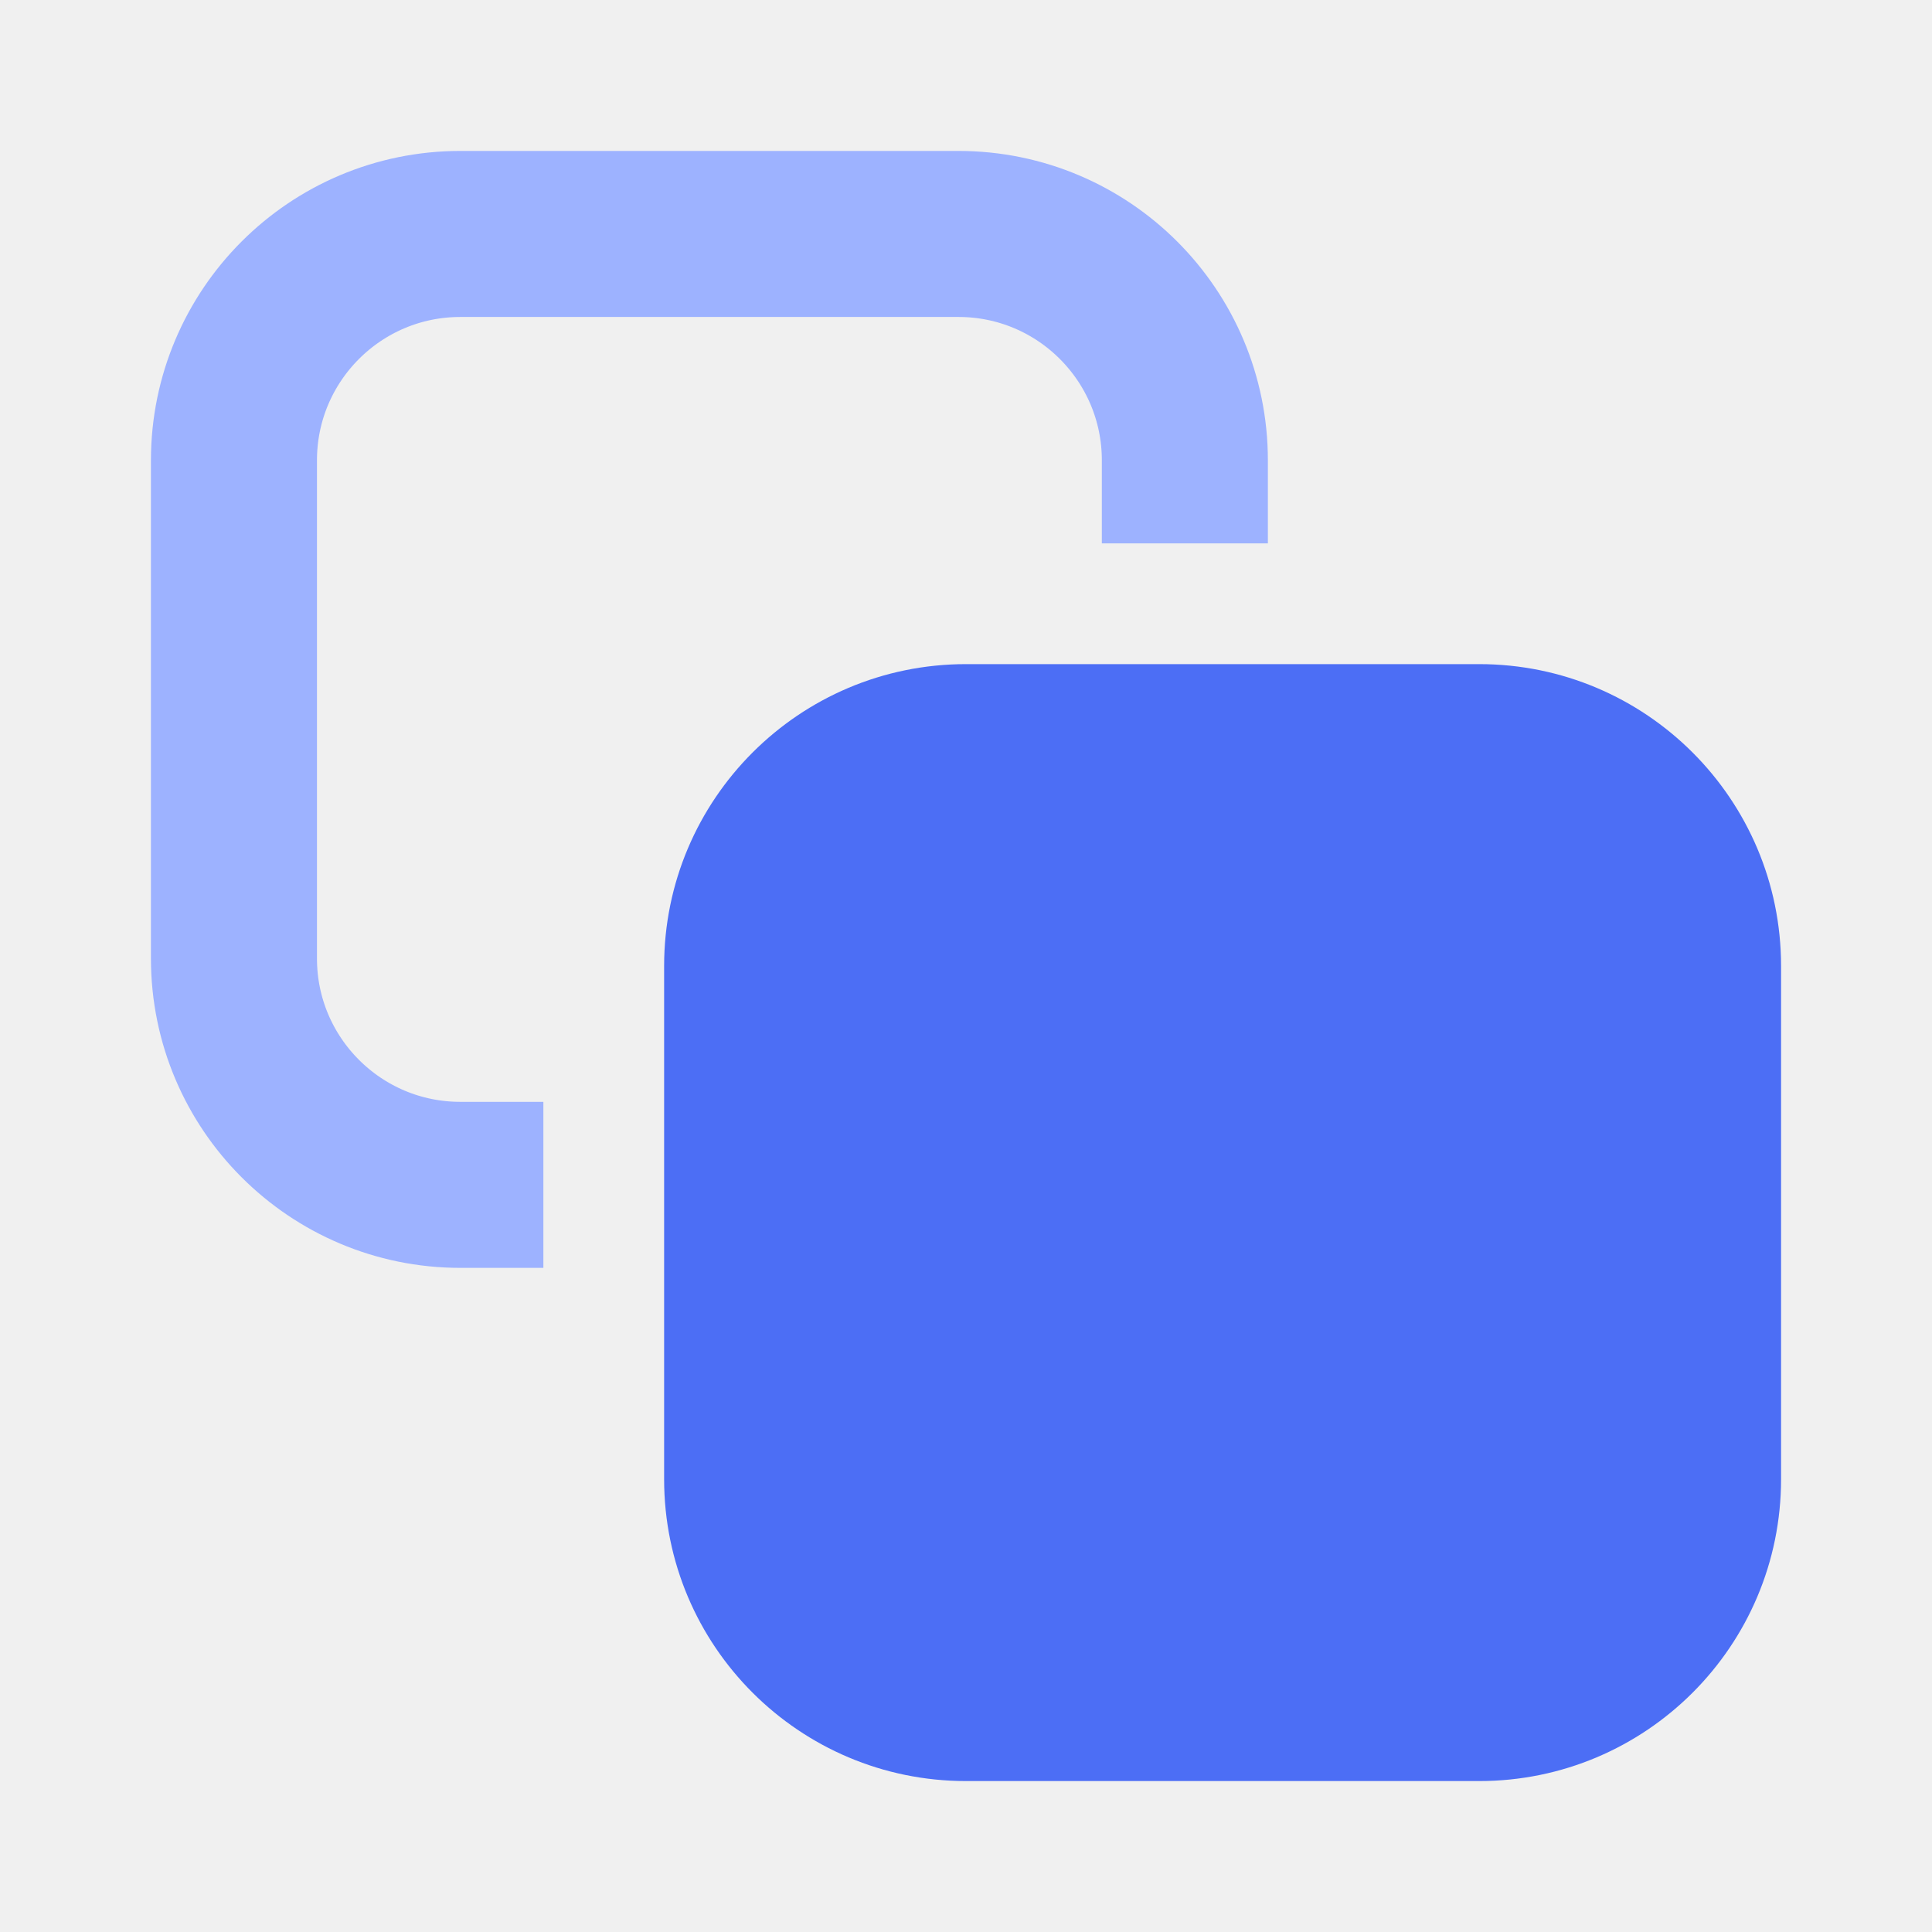
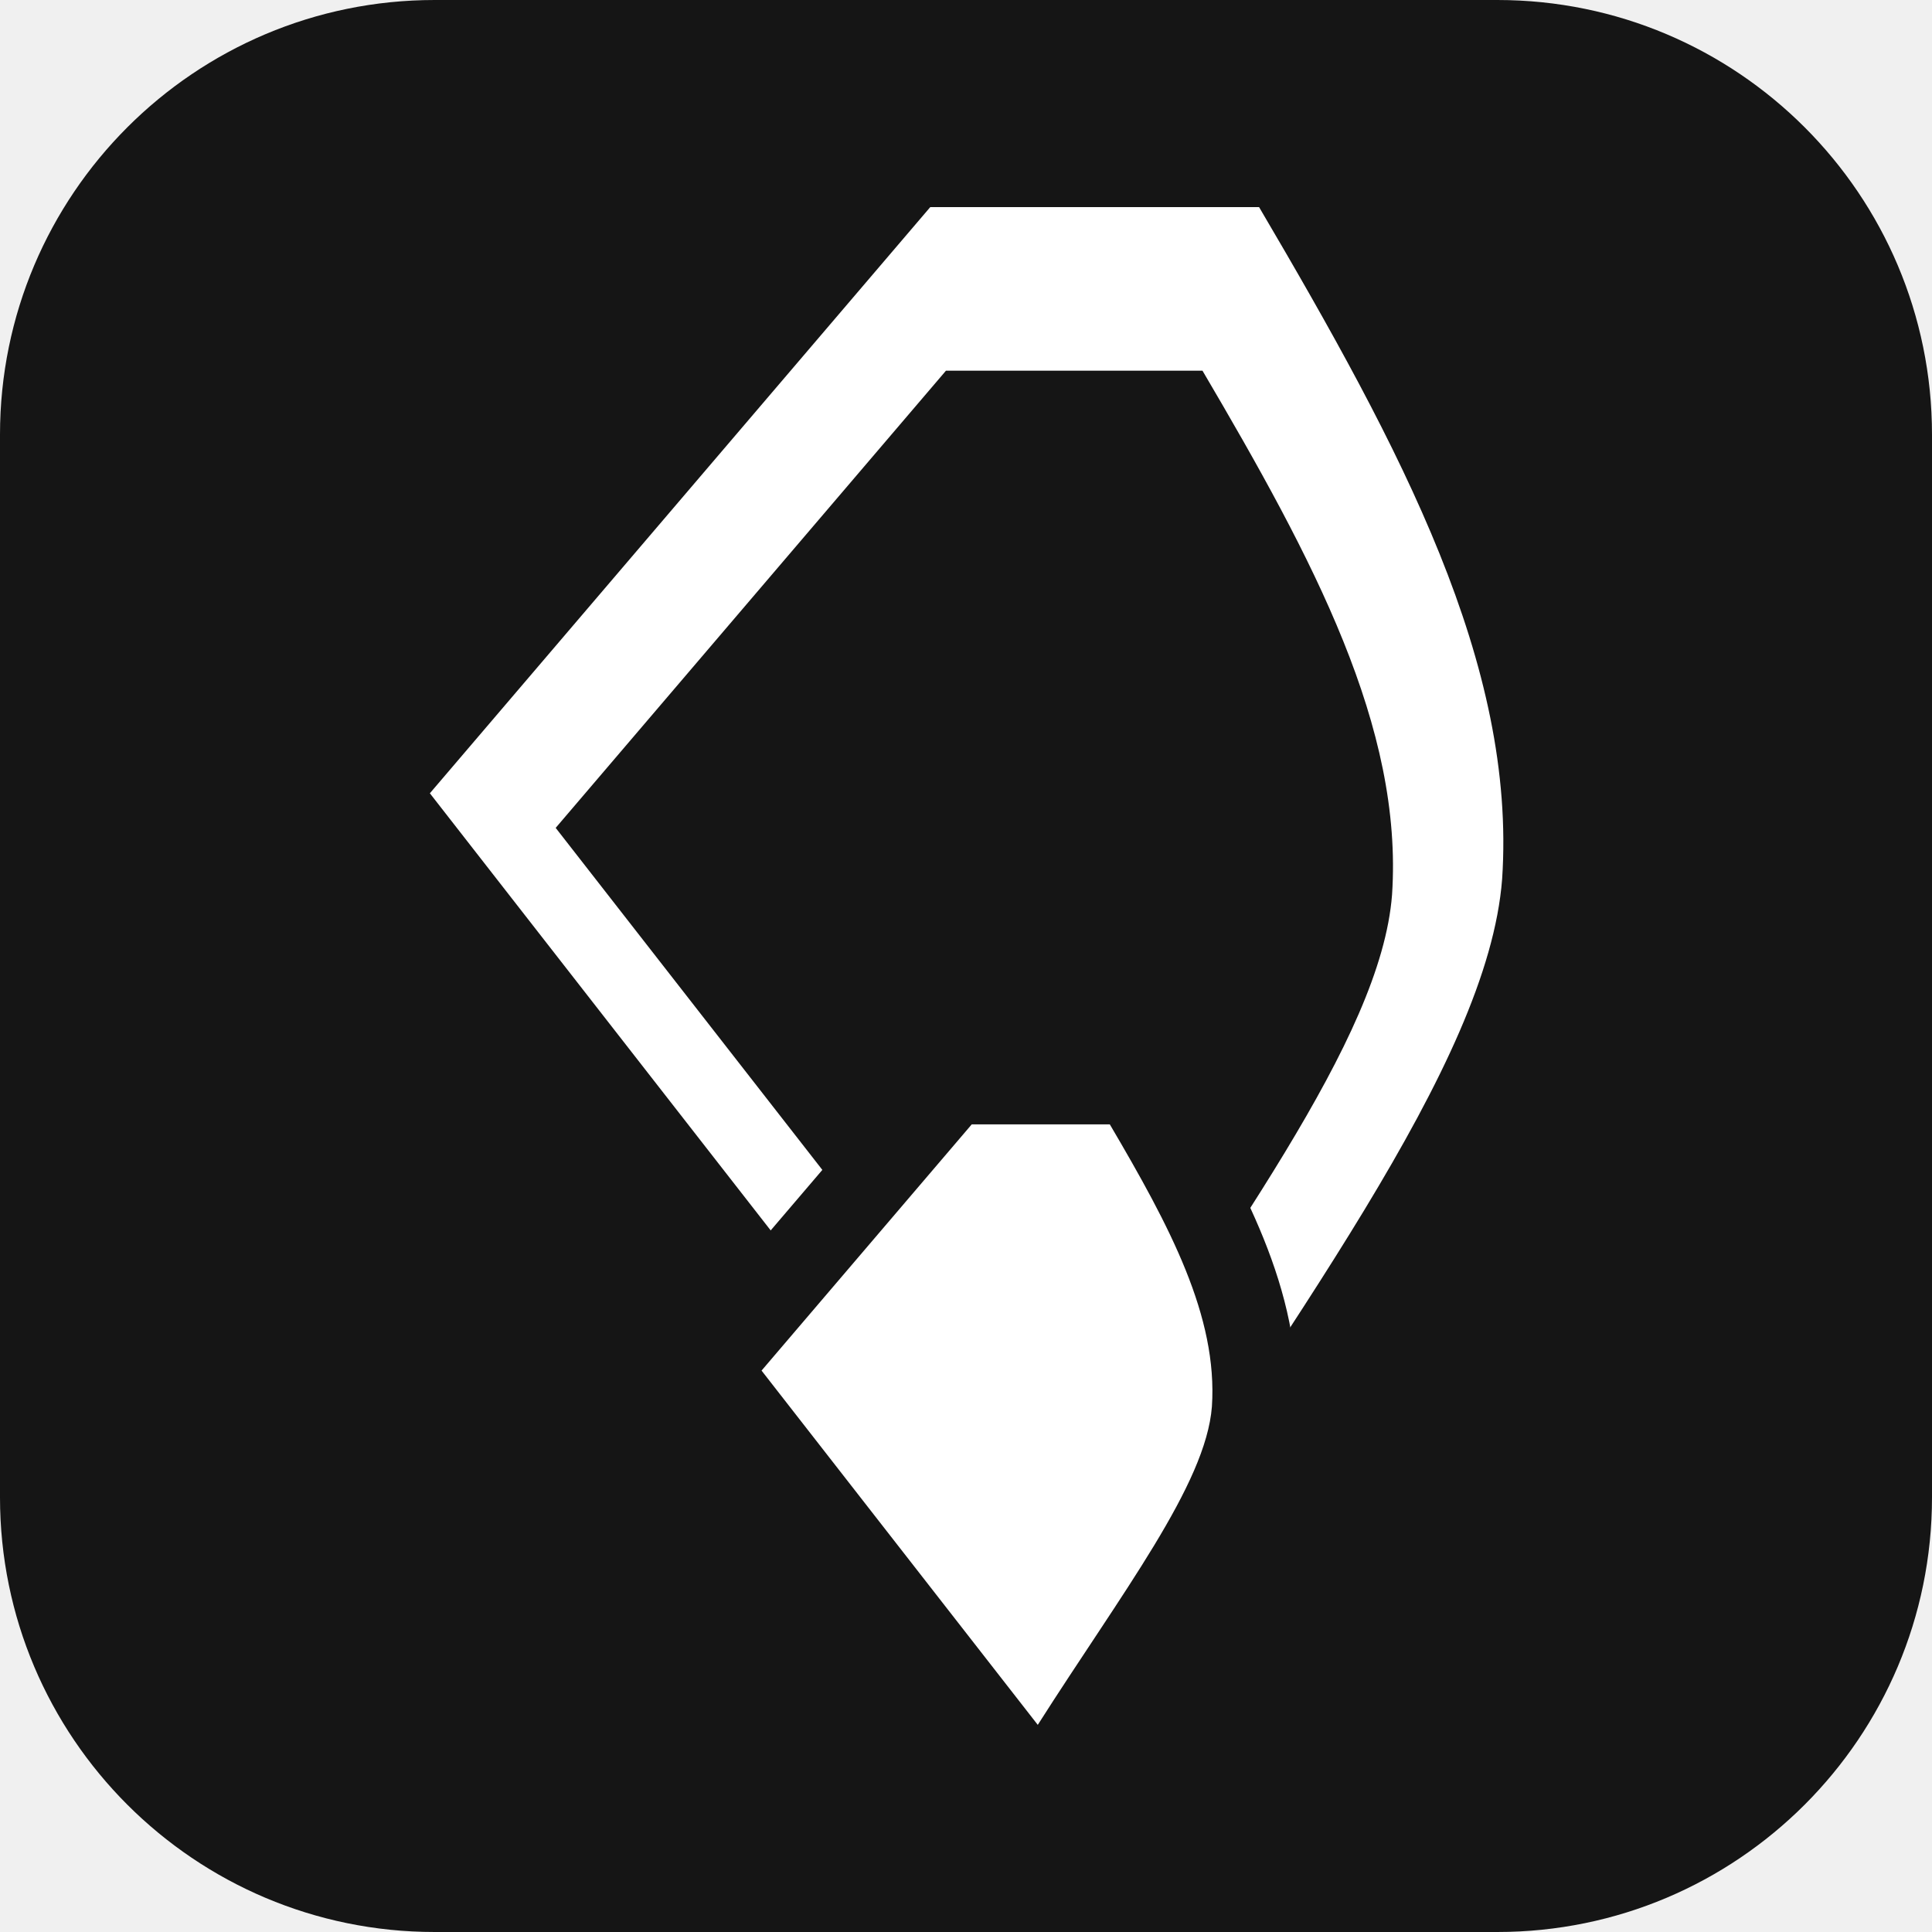
- <svg xmlns="http://www.w3.org/2000/svg" viewBox="0 0 128 128" width="128" height="128" role="img" aria-label="Supersedure Studio">
-   <defs>
-     <mask id="supersedure-gap">
-       <rect width="128" height="128" fill="#fff" />
-       <rect x="36" y="36" width="90" height="90" rx="28" fill="#000" />
-     </mask>
-   </defs>
-   <g mask="url(#supersedure-gap)">
-     <rect x="15.5" y="15.5" width="63" height="63" rx="15" fill="none" stroke="#9DB2FF" stroke-width="11" />
+ <svg xmlns="http://www.w3.org/2000/svg" viewBox="0 0 100 100" width="1024" height="1024">
+   <rect width="100" height="100" rx="22.5" fill="#151515" />
+   <g transform="translate(22.25 10.72) scale(0.74)">
+     <path d="M35 0 L0 41 L46 100 C60 78 74 60 75 47 C76 32 68 17 58 0 Z" fill="#FFFFFF" />
+     <path transform="translate(40 52) scale(0.78) translate(-40 -52)" d="M35 0 L0 41 L46 100 C60 78 74 60 75 47 C76 32 68 17 58 0 Z" fill="#151515" />
+     <path transform="translate(0 34) translate(40 52) scale(0.42) translate(-40 -52)" d="M35 0 L0 41 L46 100 C60 78 74 60 75 47 C76 32 68 17 58 0 Z" fill="#151515" stroke="#151515" stroke-width="28" stroke-linejoin="round" />
+     <path transform="translate(0 34) translate(40 52) scale(0.42) translate(-40 -52)" d="M35 0 L0 41 L46 100 C60 78 74 60 75 47 C76 32 68 17 58 0 Z" fill="#FFFFFF" />
  </g>
-   <rect x="44" y="44" width="74" height="74" rx="20" fill="#4C6EF5" />
</svg>
